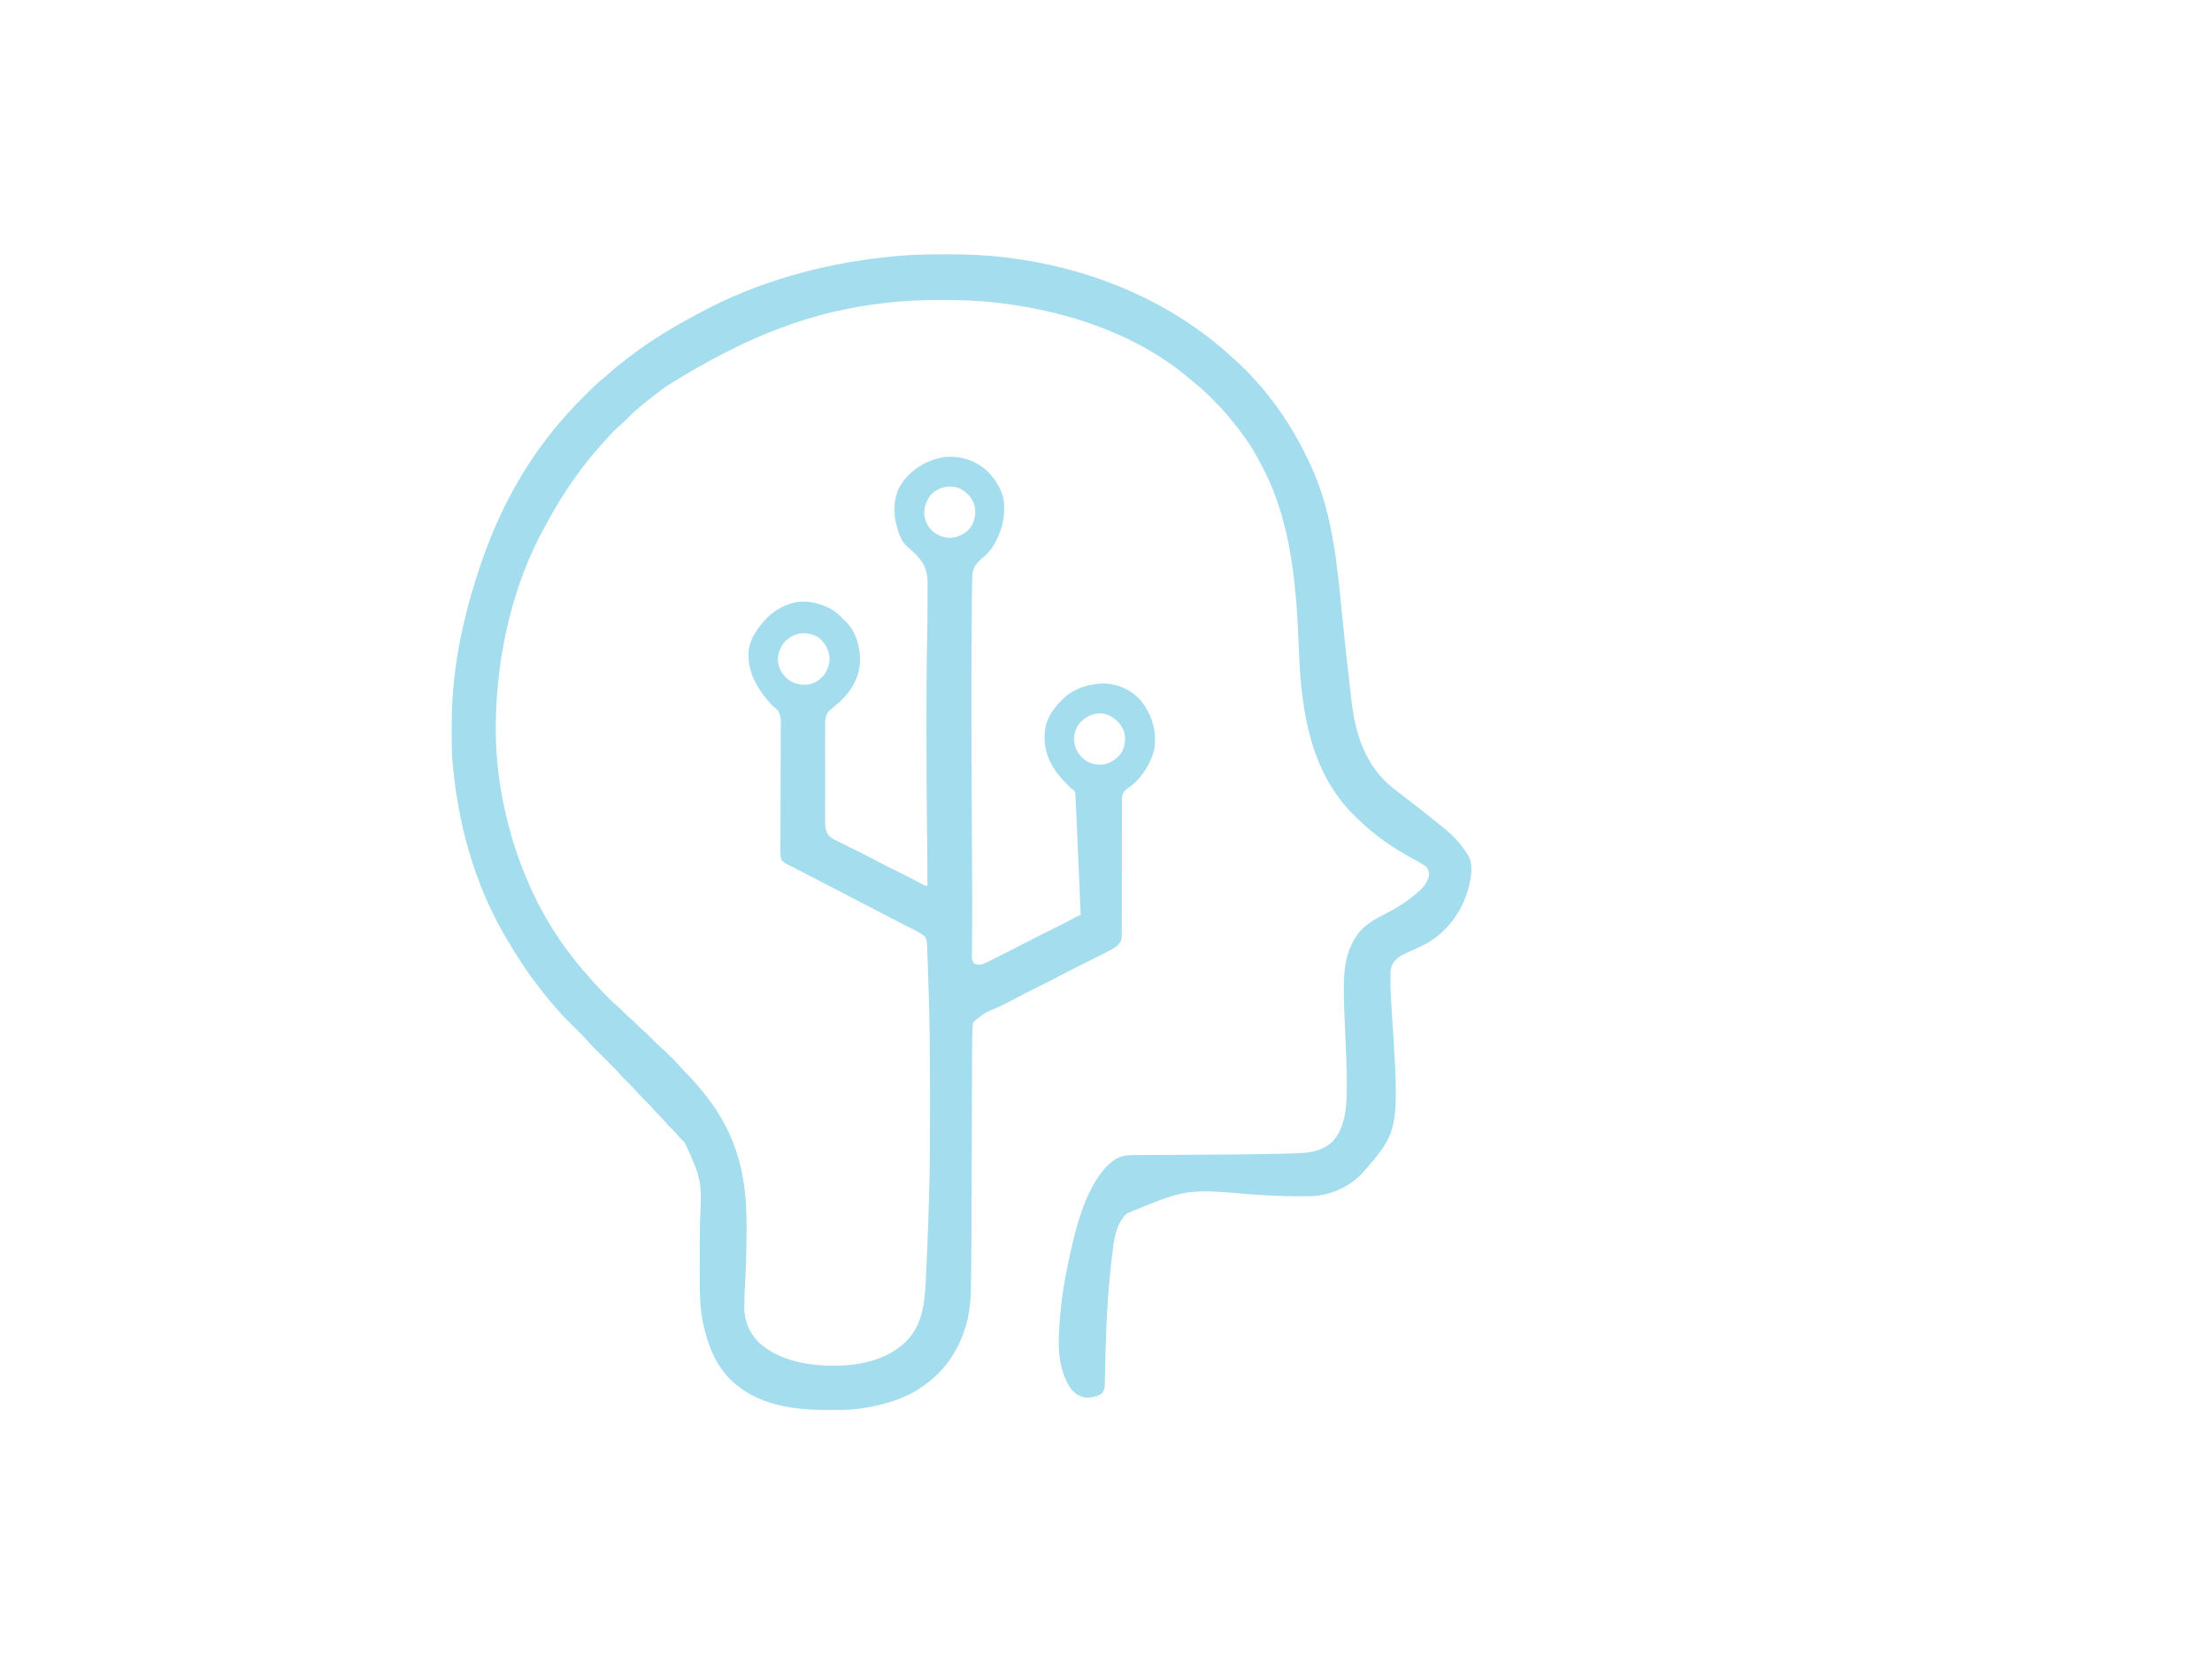
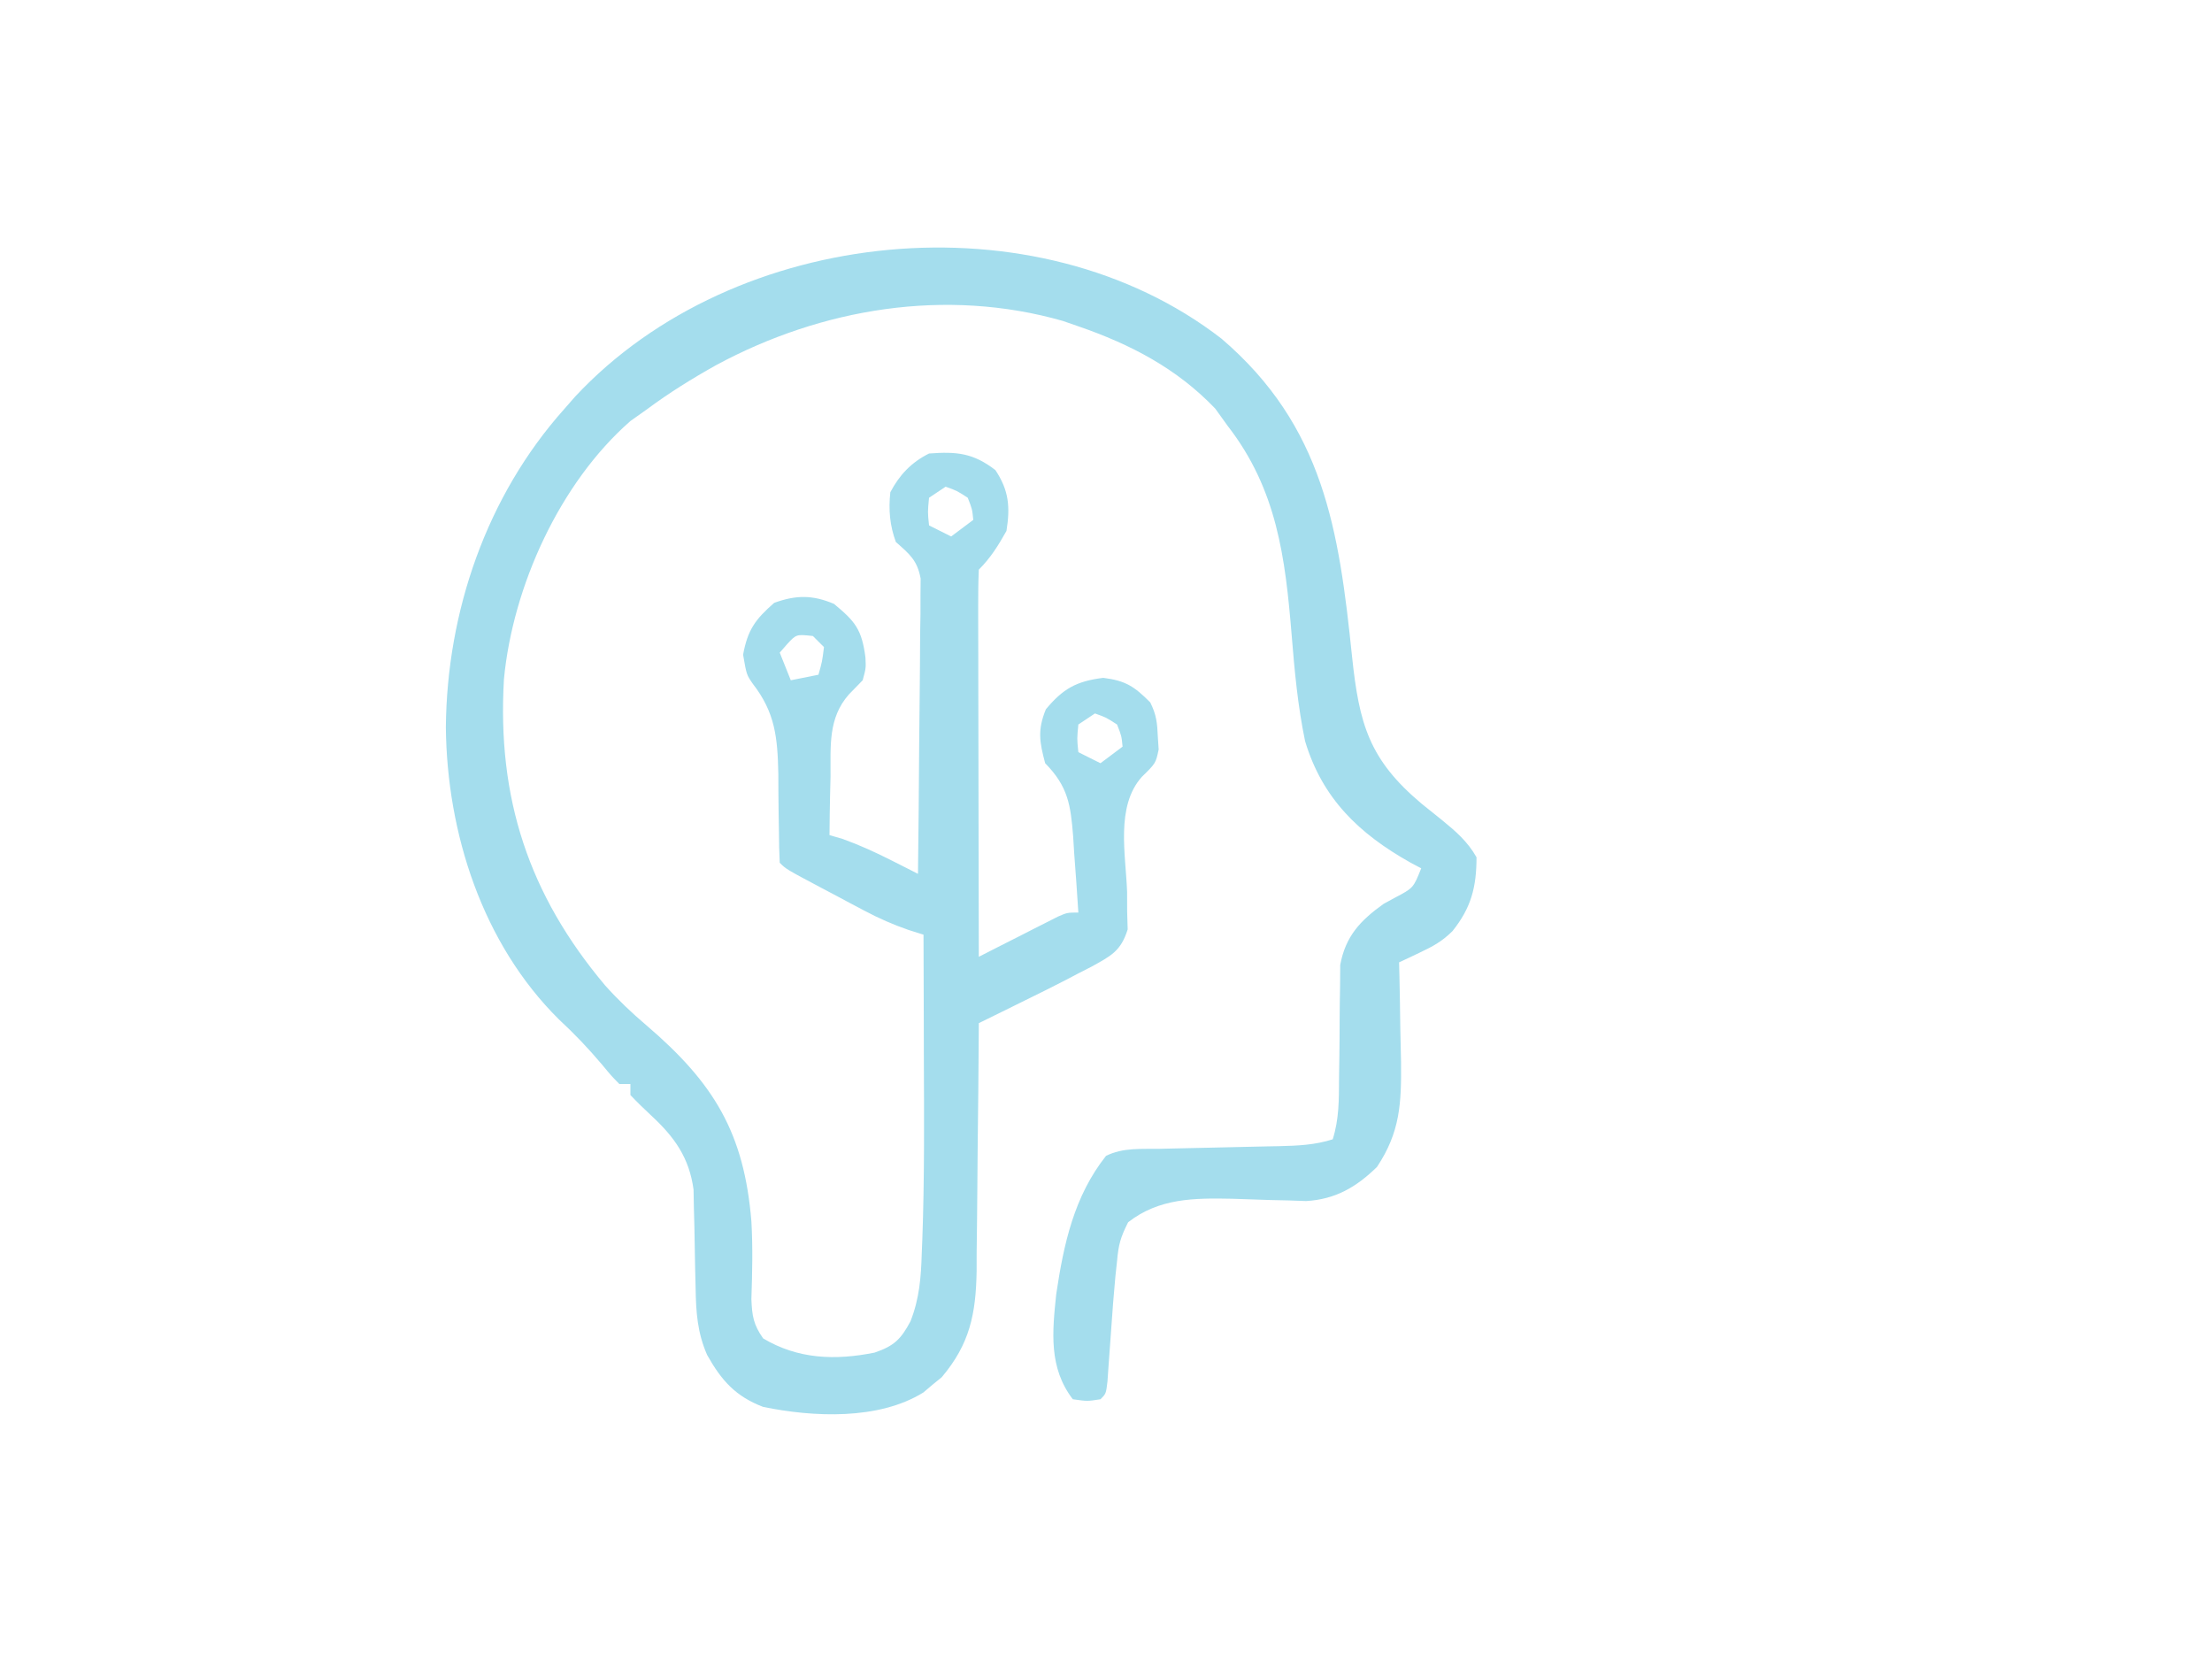
- <svg xmlns="http://www.w3.org/2000/svg" version="1.1" width="2712" height="2056">
-   <path d="M0 0 C2.016 -0.002 4.032 -0.008 6.048 -0.013 C31.256 -0.05 56.313 1.22 81.308 4.56 C82.525 4.72 82.525 4.72 83.767 4.882 C168.276 16.03 251.564 46.835 319.933 98.31 C320.531 98.757 321.13 99.204 321.746 99.664 C333.883 108.741 345.298 118.569 356.389 128.883 C358.001 130.373 359.628 131.847 361.257 133.318 C367.045 138.561 372.556 143.87 377.699 149.763 C379.726 152.075 381.808 154.325 383.912 156.566 C390.372 163.48 396.223 170.772 401.933 178.31 C402.479 179.026 403.024 179.742 403.586 180.479 C419.671 201.649 433.374 224.176 444.888 248.142 C445.603 249.626 446.326 251.107 447.056 252.584 C472.788 304.893 480.236 361.083 486.029 418.388 C492.217 480.179 492.217 480.179 499.257 541.876 C499.534 544.155 499.809 546.434 500.079 548.713 C504.954 589.594 517.544 627.711 550.774 654.272 C553.146 656.133 555.541 657.964 557.941 659.789 C560.868 662.024 563.768 664.293 566.672 666.559 C571.568 670.38 576.468 674.198 581.406 677.966 C588.769 683.587 595.991 689.357 603.156 695.228 C605.376 697.047 607.608 698.839 609.867 700.611 C622.387 710.49 633.673 721.606 641.933 735.31 C642.405 736.016 642.877 736.723 643.363 737.451 C649.828 748.776 646.109 766.478 642.933 778.31 C635.4 805.59 617.596 829.768 593.018 844.159 C586.91 847.532 580.547 850.397 574.197 853.278 C570.796 854.828 567.42 856.425 564.058 858.06 C562.988 858.571 561.918 859.081 560.816 859.607 C554.762 863.183 550.209 868.254 548.348 875.065 C547.46 879.873 547.666 884.766 547.714 889.638 C547.721 890.829 547.727 892.02 547.733 893.246 C547.841 904.438 548.474 915.576 549.216 926.741 C558.82 1073.729 558.82 1073.729 513.531 1126.087 C497.313 1143.146 474.202 1153.624 450.649 1154.517 C445.535 1154.645 440.423 1154.641 435.308 1154.623 C434.364 1154.622 433.42 1154.622 432.448 1154.621 C414.652 1154.593 396.961 1153.621 379.208 1152.457 C297.59 1145.399 297.59 1145.399 224.621 1175.623 C213.322 1186.24 209.933 1200.437 207.933 1215.373 C207.69 1217.142 207.69 1217.142 207.443 1218.946 C202.059 1260.007 199.525 1301.6 198.41 1342.978 C198.389 1343.731 198.368 1344.484 198.347 1345.26 C198.141 1352.767 197.946 1360.273 197.799 1367.781 C197.742 1370.575 197.674 1373.369 197.604 1376.162 C197.559 1378.094 197.53 1380.026 197.501 1381.958 C197.471 1383.119 197.441 1384.281 197.41 1385.477 C197.39 1386.488 197.37 1387.498 197.35 1388.54 C196.865 1391.766 195.832 1393.678 193.933 1396.31 C187.588 1400.35 180.373 1401.92 172.933 1401.31 C164.557 1399.161 158.48 1394.988 153.877 1387.62 C143.393 1369.507 140.243 1349.473 141.058 1328.748 C141.082 1328.079 141.106 1327.41 141.13 1326.722 C142.149 1299.091 145.404 1271.394 150.933 1244.31 C151.13 1243.343 151.13 1243.343 151.332 1242.355 C159.728 1201.47 173.592 1134.905 209.773 1109.572 C216.574 1105.6 223.679 1104.202 231.503 1104.159 C232.589 1104.15 233.674 1104.142 234.793 1104.133 C235.971 1104.129 237.148 1104.125 238.362 1104.121 C239.615 1104.112 240.869 1104.104 242.161 1104.095 C244.891 1104.077 247.621 1104.062 250.352 1104.05 C254.737 1104.029 259.122 1104.002 263.507 1103.973 C272.11 1103.918 280.714 1103.87 289.318 1103.823 C302.309 1103.752 315.301 1103.675 328.292 1103.591 C329.043 1103.586 329.794 1103.582 330.568 1103.577 C352.405 1103.435 374.239 1103.208 396.074 1102.841 C397.83 1102.813 397.83 1102.813 399.623 1102.784 C411.096 1102.596 422.564 1102.341 434.03 1101.859 C435.35 1101.807 435.35 1101.807 436.698 1101.754 C452.137 1101.045 466.692 1097.805 477.777 1086.416 C493.083 1068.323 494.154 1042.103 494.183 1019.56 C494.185 1018.712 494.188 1017.865 494.19 1016.992 C494.208 998.901 493.378 980.856 492.539 962.79 C491.57 941.882 490.62 920.995 490.558 900.06 C490.551 899.205 490.543 898.35 490.535 897.469 C490.352 872.594 494.756 846.288 512.489 827.548 C521.662 818.346 532.676 812.798 544.122 806.969 C557.737 799.958 570.478 791.499 581.933 781.31 C582.607 780.718 583.281 780.127 583.976 779.517 C589.366 774.495 593.562 768.524 594.996 761.185 C594.919 756.458 594.195 753.669 590.933 750.31 C585.556 746.352 579.673 743.249 573.816 740.072 C550.582 727.444 528.684 712.525 509.715 694.045 C507.984 692.36 506.239 690.692 504.492 689.025 C450.44 636.878 438.538 561.986 435.672 490.3 C432.546 412.434 427.919 331.438 390.888 261.129 C389.924 259.294 388.984 257.448 388.046 255.599 C378.248 236.503 365.754 218.694 351.933 202.31 C350.734 200.833 350.734 200.833 349.511 199.326 C342.908 191.287 335.703 183.865 328.371 176.498 C327.888 176.01 327.405 175.522 326.908 175.019 C320.263 168.318 313.312 162.193 305.933 156.31 C304.894 155.435 303.859 154.555 302.831 153.666 C239.398 99.168 155.097 70.516 71.058 60.06 C69.838 59.909 68.618 59.758 67.361 59.602 C44.458 56.948 21.607 55.93 -1.442 55.998 C-2.747 55.999 -4.053 56.001 -5.398 56.003 C-26.763 56.044 -47.85 56.8 -69.067 59.31 C-70.532 59.478 -71.996 59.646 -73.461 59.814 C-157.003 69.558 -237.521 96.989 -340.189 161.907 C-341.878 163.169 -343.577 164.416 -345.278 165.662 C-360.921 177.195 -376.732 189.539 -390.278 203.517 C-392.136 205.379 -394.072 207.096 -396.067 208.81 C-402.224 214.123 -407.798 219.892 -413.094 226.056 C-415.031 228.269 -417.017 230.432 -419.018 232.587 C-424.624 238.633 -429.947 244.845 -435.067 251.31 C-435.571 251.941 -436.074 252.572 -436.593 253.223 C-455.392 276.824 -471.638 301.792 -485.989 328.331 C-486.976 330.142 -487.987 331.94 -489.001 333.736 C-528.069 404.157 -546.967 487.3 -549.067 567.31 C-549.09 568.153 -549.114 568.995 -549.138 569.863 C-550.816 640.176 -535.766 711.288 -507.067 775.31 C-506.655 776.232 -506.243 777.154 -505.818 778.105 C-487.496 818.712 -462.17 856.041 -432.219 888.939 C-430.823 890.477 -429.44 892.026 -428.071 893.587 C-423.236 899.081 -418.168 904.315 -413.004 909.498 C-412.344 910.163 -411.683 910.828 -411.002 911.514 C-407.081 915.423 -403.041 919.128 -398.85 922.745 C-396.654 924.673 -394.602 926.713 -392.567 928.81 C-389.185 932.239 -385.686 935.431 -382.032 938.564 C-379.959 940.406 -378.013 942.334 -376.067 944.31 C-373.608 946.807 -371.116 949.171 -368.442 951.435 C-363.825 955.395 -359.594 959.729 -355.342 964.072 C-352.367 967.091 -349.343 969.982 -346.133 972.751 C-341.904 976.405 -337.944 980.285 -334.004 984.248 C-333.336 984.912 -332.668 985.577 -331.979 986.261 C-328.018 990.23 -324.26 994.317 -320.597 998.562 C-318.838 1000.572 -316.988 1002.455 -315.067 1004.31 C-311.187 1008.146 -307.614 1012.167 -304.067 1016.31 C-303.185 1017.317 -302.302 1018.324 -301.419 1019.33 C-256.087 1071.199 -241.305 1123.249 -241.741 1191.35 C-241.755 1193.724 -241.762 1196.099 -241.767 1198.473 C-241.816 1218.673 -242.23 1238.798 -243.476 1258.962 C-244.006 1267.593 -244.347 1276.208 -244.421 1284.855 C-244.441 1286.831 -244.48 1288.807 -244.52 1290.783 C-244.555 1307.002 -238.694 1321.229 -227.528 1332.97 C-201.97 1357.27 -162.733 1362.921 -128.885 1362.289 C-99.338 1361.271 -69.416 1354.34 -47.317 1333.748 C-46.574 1332.943 -45.832 1332.139 -45.067 1331.31 C-44.382 1330.599 -44.382 1330.599 -43.684 1329.873 C-23.124 1307.482 -22.772 1275.252 -21.504 1246.685 C-21.412 1244.717 -21.32 1242.749 -21.227 1240.781 C-20.339 1221.962 -19.6 1203.138 -18.942 1184.31 C-18.903 1183.215 -18.865 1182.12 -18.825 1180.992 C-18.564 1173.448 -18.338 1165.904 -18.126 1158.358 C-18.065 1156.23 -18 1154.102 -17.935 1151.974 C-16.829 1115.257 -16.867 1078.534 -16.879 1041.805 C-16.879 1039.294 -16.88 1036.784 -16.879 1034.273 C-16.877 986.127 -17.039 938.018 -18.931 889.903 C-19.115 885.041 -19.27 880.179 -19.425 875.317 C-19.57 870.849 -19.729 866.382 -19.893 861.915 C-19.966 859.934 -20.035 857.952 -20.1 855.97 C-20.188 853.376 -20.294 850.783 -20.407 848.189 C-20.429 847.451 -20.451 846.712 -20.473 845.951 C-20.689 841.577 -21.221 838.681 -24.067 835.31 C-29.18 831.474 -35.024 828.674 -40.712 825.798 C-41.521 825.385 -42.33 824.972 -43.164 824.546 C-45.734 823.235 -48.307 821.929 -50.879 820.623 C-54.241 818.912 -57.602 817.2 -60.962 815.486 C-61.797 815.06 -62.633 814.634 -63.494 814.195 C-70.921 810.401 -78.301 806.52 -85.675 802.625 C-91.786 799.399 -97.926 796.228 -104.067 793.06 C-105.939 792.093 -107.811 791.126 -109.683 790.159 C-110.95 789.504 -112.218 788.849 -113.485 788.195 C-123.232 783.16 -132.968 778.104 -142.707 773.053 C-147.269 770.687 -151.833 768.322 -156.397 765.958 C-159.762 764.214 -163.125 762.467 -166.489 760.72 C-170.91 758.425 -175.338 756.143 -179.77 753.869 C-181.869 752.787 -183.968 751.705 -186.067 750.623 C-187.035 750.129 -188.003 749.636 -189 749.128 C-189.888 748.669 -190.777 748.209 -191.692 747.736 C-192.856 747.139 -192.856 747.139 -194.044 746.53 C-196.144 745.264 -197.506 744.2 -199.067 742.31 C-201.184 733.53 -200.172 723.702 -200.114 714.706 C-200.107 713.056 -200.101 711.406 -200.095 709.755 C-200.083 706.222 -200.068 702.688 -200.052 699.155 C-200.029 693.56 -200.024 687.965 -200.023 682.371 C-200.023 681.423 -200.023 680.476 -200.022 679.5 C-200.022 675.599 -200.022 671.699 -200.022 667.798 C-200.022 656.753 -200.005 645.709 -199.94 634.665 C-199.889 625.866 -199.873 617.069 -199.898 608.27 C-199.91 603.623 -199.904 598.977 -199.855 594.329 C-199.809 589.959 -199.811 585.592 -199.848 581.222 C-199.853 579.625 -199.841 578.027 -199.811 576.431 C-199.598 567.371 -199.598 567.371 -203.214 559.259 C-205.718 556.752 -208.331 554.556 -211.067 552.31 C-227.484 534.011 -240.175 514.146 -239.415 488.974 C-238.53 473.335 -230.175 460.706 -220.067 449.31 C-219.145 448.245 -219.145 448.245 -218.204 447.158 C-210.219 438.523 -199.263 431.798 -188.067 428.31 C-187.052 427.976 -187.052 427.976 -186.016 427.634 C-169.702 423.118 -152.463 427.066 -137.938 434.939 C-131.811 438.511 -126.964 443.237 -122.067 448.31 C-121.33 449.016 -120.592 449.723 -119.833 450.451 C-107.129 463.351 -102.536 480.845 -102.647 498.451 C-103.182 517.552 -112.238 533.79 -125.805 546.97 C-129.277 550.154 -132.787 553.267 -136.438 556.244 C-137.141 556.822 -137.843 557.401 -138.567 557.998 C-139.48 558.715 -139.48 558.715 -140.411 559.447 C-146.107 565.855 -145.495 573.375 -145.455 581.478 C-145.46 582.794 -145.466 584.111 -145.471 585.467 C-145.485 589.062 -145.479 592.657 -145.47 596.252 C-145.462 600.023 -145.469 603.794 -145.474 607.565 C-145.48 613.896 -145.472 620.228 -145.458 626.559 C-145.442 633.868 -145.447 641.177 -145.464 648.486 C-145.477 654.773 -145.479 661.06 -145.471 667.348 C-145.467 671.098 -145.466 674.847 -145.476 678.597 C-145.486 682.779 -145.472 686.96 -145.455 691.142 C-145.464 692.995 -145.464 692.995 -145.474 694.886 C-145.416 702.663 -145.133 708.233 -139.421 713.966 C-135.694 716.775 -131.585 718.792 -127.399 720.822 C-126.148 721.441 -126.148 721.441 -124.871 722.074 C-122.211 723.389 -119.545 724.694 -116.879 725.998 C-113.405 727.706 -109.933 729.419 -106.462 731.134 C-105.595 731.562 -104.729 731.989 -103.837 732.429 C-97.176 735.727 -90.596 739.161 -84.032 742.644 C-76.526 746.618 -68.938 750.416 -61.329 754.189 C-49.866 759.872 -38.415 765.563 -27.169 771.669 C-23.81 773.64 -23.81 773.64 -20.067 774.31 C-20.009 757.471 -20.055 740.636 -20.286 723.798 C-20.332 720.395 -20.377 716.992 -20.423 713.589 C-20.435 712.709 -20.447 711.828 -20.459 710.921 C-21.024 668.332 -21.18 625.744 -21.19 583.152 C-21.191 577.807 -21.195 572.461 -21.2 567.116 C-21.226 535.212 -21.076 503.327 -20.364 471.429 C-20.033 456.508 -19.881 441.593 -19.882 426.668 C-19.88 423.286 -19.868 419.905 -19.851 416.523 C-19.837 413.18 -19.838 409.837 -19.837 406.494 C-19.829 405.305 -19.822 404.117 -19.815 402.893 C-19.861 386.037 -24.573 377.508 -36.308 365.826 C-38.715 363.477 -41.109 361.277 -43.751 359.189 C-52.498 352.093 -55.412 341.782 -58.067 331.31 C-58.314 330.338 -58.562 329.366 -58.817 328.365 C-62.023 313.446 -60.905 295.674 -52.59 282.447 C-52.088 281.742 -51.585 281.037 -51.067 280.31 C-50.127 278.989 -50.127 278.989 -49.169 277.642 C-36.8 261.456 -18.064 251.243 1.933 248.31 C20.313 246.891 37.501 252.235 51.624 264.189 C63.462 275.065 72.932 289.901 74.074 306.334 C74.851 324.74 71.003 339.303 61.933 355.31 C61.423 356.214 60.912 357.117 60.386 358.048 C56.334 364.43 50.922 369.291 45.263 374.227 C38.55 380.181 35.824 384.726 35.119 393.7 C34.695 401.914 34.685 410.141 34.617 418.365 C34.596 420.5 34.575 422.634 34.554 424.769 C34.51 429.29 34.469 433.811 34.43 438.332 C34.383 443.834 34.329 449.337 34.272 454.839 C33.464 534.27 34.006 613.709 34.415 693.14 C34.445 699.074 34.476 705.008 34.506 710.941 C34.515 712.704 34.515 712.704 34.524 714.502 C34.571 723.873 34.617 733.244 34.663 742.615 C34.696 749.406 34.732 756.198 34.77 762.989 C34.878 782.481 34.978 801.971 34.84 821.464 C34.824 823.8 34.81 826.137 34.797 828.473 C34.789 829.95 34.78 831.427 34.772 832.904 C34.768 833.611 34.764 834.318 34.76 835.047 C34.731 839.695 34.672 844.342 34.607 848.99 C34.59 851.289 34.575 853.588 34.56 855.887 C34.538 856.905 34.515 857.924 34.493 858.973 C34.423 864.284 34.423 864.284 36.741 868.923 C40.196 871.109 43.058 871.111 46.933 870.31 C51.402 868.646 55.623 866.526 59.871 864.373 C61.154 863.736 62.439 863.101 63.723 862.467 C74.438 857.153 85.062 851.654 95.676 846.143 C109.161 839.148 122.752 832.371 136.358 825.616 C138.052 824.774 139.747 823.931 141.441 823.087 C142.251 822.684 143.062 822.281 143.897 821.865 C149.807 818.91 155.65 815.841 161.436 812.648 C165.723 810.31 165.723 810.31 167.933 810.31 C167.17 792.689 166.405 775.068 165.638 757.448 C165.282 749.265 164.926 741.082 164.572 732.899 C164.263 725.761 163.953 718.623 163.641 711.485 C163.477 707.711 163.312 703.936 163.15 700.162 C162.996 696.598 162.841 693.034 162.685 689.471 C162.601 687.562 162.52 685.654 162.438 683.746 C162.284 680.267 162.113 676.788 161.933 673.31 C161.871 672.028 161.809 670.746 161.745 669.424 C161.673 668.166 161.601 666.908 161.527 665.612 C161.465 664.475 161.404 663.338 161.34 662.167 C161.128 659.09 161.128 659.09 158.765 656.318 C157.83 655.655 156.896 654.993 155.933 654.31 C154.9 653.345 153.884 652.362 152.882 651.365 C152.353 650.851 151.823 650.338 151.277 649.809 C135.491 634.339 123.792 615.874 123.558 593.31 C123.628 585.916 124.071 579.213 126.933 572.31 C127.385 571.205 127.838 570.101 128.304 568.962 C132.425 559.881 137.832 553.246 144.933 546.31 C145.902 545.31 145.902 545.31 146.89 544.291 C160.265 531.382 180.114 525.845 198.269 526.033 C215.287 527.321 230.673 534.356 241.933 547.31 C255.241 564.383 261.036 583.288 258.535 604.724 C255.002 623.211 242.167 642.777 226.921 653.759 C226.306 654.168 225.692 654.577 225.058 654.998 C221.511 657.622 220.561 659.254 218.933 663.31 C218.487 666.804 218.487 666.804 218.554 670.583 C218.55 671.294 218.545 672.004 218.541 672.735 C218.529 675.103 218.539 677.469 218.548 679.837 C218.544 681.539 218.539 683.241 218.532 684.943 C218.52 688.604 218.518 692.264 218.522 695.924 C218.529 701.715 218.513 707.506 218.494 713.297 C218.456 725.593 218.443 737.889 218.433 750.185 C218.422 763.453 218.407 776.721 218.362 789.99 C218.344 795.743 218.34 801.496 218.347 807.249 C218.349 810.833 218.338 814.417 218.324 818.001 C218.32 819.659 218.321 821.316 218.328 822.974 C218.397 841.72 218.397 841.72 212.355 847.982 C208.254 850.999 203.711 853.261 199.183 855.56 C197.714 856.317 197.714 856.317 196.215 857.089 C185.587 862.54 174.886 867.847 164.194 873.17 C156.192 877.158 148.235 881.208 140.35 885.424 C131.541 890.102 122.589 894.497 113.66 898.941 C104.698 903.404 95.77 907.909 86.94 912.63 C80.517 916.046 74.006 919.277 67.489 922.508 C49.962 929.714 49.962 929.714 35.933 941.31 C35.621 943.752 35.426 946.09 35.32 948.542 C35.282 949.288 35.245 950.035 35.206 950.803 C34.741 961.063 34.763 971.332 34.744 981.6 C34.736 983.901 34.727 986.202 34.718 988.504 C34.7 993.44 34.685 998.376 34.673 1003.312 C34.654 1010.533 34.629 1017.753 34.603 1024.973 C34.561 1036.804 34.521 1048.635 34.485 1060.465 C34.483 1061.171 34.481 1061.877 34.479 1062.604 C34.47 1065.458 34.461 1068.311 34.453 1071.165 C34.317 1115.547 34.176 1159.929 33.933 1204.31 C33.927 1205.397 33.921 1206.484 33.915 1207.603 C33.847 1219.92 33.762 1232.236 33.636 1244.553 C33.604 1247.729 33.578 1250.905 33.558 1254.081 C33.427 1273.954 33.092 1293.901 27.183 1313.06 C26.926 1313.919 26.669 1314.777 26.405 1315.662 C15.491 1351.159 -6.705 1378.308 -39.379 1396.06 C-60.456 1407.056 -83.585 1412.524 -107.067 1415.31 C-107.826 1415.406 -108.584 1415.501 -109.366 1415.6 C-119.204 1416.68 -129.119 1416.553 -139.004 1416.56 C-139.98 1416.561 -140.955 1416.562 -141.961 1416.563 C-185.519 1416.533 -229.133 1410.758 -261.692 1379.185 C-280.026 1360.721 -289.61 1336.119 -294.817 1311.06 C-295.016 1310.122 -295.215 1309.185 -295.419 1308.219 C-299.027 1289.695 -299.348 1270.91 -299.227 1252.107 C-299.221 1249.847 -299.216 1247.586 -299.211 1245.326 C-299.198 1239.431 -299.174 1233.536 -299.146 1227.641 C-299.103 1218.227 -299.073 1208.813 -299.05 1199.399 C-299.04 1196.166 -299.023 1192.933 -299.005 1189.7 C-296.409 1135.601 -296.409 1135.601 -317.34 1088.982 C-318.852 1087.466 -320.374 1085.96 -321.907 1084.466 C-324.548 1081.83 -326.96 1079.039 -329.387 1076.209 C-331.59 1073.719 -333.951 1071.416 -336.321 1069.087 C-338.132 1067.244 -339.82 1065.332 -341.504 1063.373 C-343.923 1060.564 -346.426 1057.91 -349.067 1055.31 C-351.605 1052.811 -354.008 1050.272 -356.317 1047.56 C-359.848 1043.446 -363.661 1039.655 -367.541 1035.874 C-370.304 1033.158 -372.913 1030.371 -375.442 1027.435 C-379.119 1023.184 -383.056 1019.244 -387.067 1015.31 C-388.424 1013.979 -389.778 1012.646 -391.129 1011.31 C-392.013 1010.444 -392.013 1010.444 -392.915 1009.56 C-394.794 1007.595 -396.572 1005.586 -398.348 1003.529 C-401.901 999.444 -405.653 995.612 -409.504 991.81 C-410.188 991.13 -410.872 990.45 -411.577 989.75 C-413.738 987.601 -415.902 985.455 -418.067 983.31 C-420.924 980.48 -423.778 977.646 -426.629 974.81 C-427.592 973.86 -427.592 973.86 -428.575 972.89 C-432.353 969.131 -435.907 965.245 -439.39 961.212 C-441.874 958.395 -444.515 955.756 -447.192 953.123 C-447.743 952.576 -448.293 952.029 -448.86 951.466 C-450.593 949.745 -452.33 948.027 -454.067 946.31 C-460.965 939.493 -467.802 932.725 -474.067 925.31 C-475.088 924.153 -476.111 922.998 -477.137 921.845 C-484.617 913.369 -491.625 904.62 -498.386 895.562 C-499.528 894.032 -500.674 892.505 -501.822 890.98 C-515.234 873.176 -526.956 854.626 -538.067 835.31 C-538.568 834.443 -539.07 833.576 -539.587 832.683 C-576.156 769.048 -595.494 697.024 -602.067 624.31 C-602.172 623.161 -602.276 622.012 -602.384 620.827 C-603.359 608.447 -603.31 596.034 -603.317 583.623 C-603.318 582.43 -603.319 581.237 -603.32 580.008 C-603.308 559.624 -602.429 539.553 -600.067 519.31 C-599.928 518.073 -599.789 516.835 -599.645 515.56 C-594.616 471.975 -583.81 428.918 -570.067 387.31 C-569.708 386.215 -569.349 385.12 -568.979 383.991 C-547.444 318.749 -515.024 257.424 -470.067 205.31 C-469.11 204.2 -469.11 204.2 -468.133 203.068 C-466.456 201.138 -464.762 199.224 -463.067 197.31 C-462.475 196.634 -461.884 195.958 -461.274 195.262 C-454.968 188.142 -448.327 181.384 -441.602 174.66 C-439.697 172.752 -437.8 170.837 -435.903 168.921 C-429.661 162.652 -423.394 156.668 -416.429 151.199 C-413.938 149.207 -411.596 147.1 -409.254 144.935 C-403.703 139.891 -397.853 135.289 -391.906 130.725 C-390.152 129.375 -388.41 128.012 -386.669 126.646 C-361.193 106.899 -333.369 90.059 -304.99 74.876 C-302.841 73.725 -300.696 72.566 -298.554 71.402 C-229.24 33.874 -149.243 11.742 -71.08 3.523 C-69.037 3.307 -66.995 3.082 -64.953 2.857 C-43.335 0.524 -21.728 0.022 0 0 Z M-17.067 296.31 C-22.472 304.766 -24.972 312.315 -23.504 322.248 C-21.523 330.685 -17.199 337.287 -10.016 342.13 C-2.262 346.823 5.209 348.678 14.199 346.849 C22.873 344.271 30.006 339.692 34.706 331.853 C38.975 323.004 39.912 314.718 36.933 305.31 C33.185 296.518 26.879 290.335 18.183 286.373 C5.348 282.282 -8.448 286.012 -17.067 296.31 Z M-196.067 476.31 C-201.49 483.74 -204.004 491.079 -203.067 500.31 C-201.394 509.966 -196.56 517.115 -188.567 522.748 C-180.743 527.503 -172.644 528.492 -163.676 526.88 C-155.434 524.546 -149.155 519.526 -144.629 512.31 C-140.069 503.946 -138.8 496.357 -141.317 487.185 C-143.917 479.3 -149.032 472.177 -156.344 468.013 C-170.913 461.323 -185.335 464.202 -196.067 476.31 Z M166.933 574.31 C161.374 581.386 158.906 589.283 159.933 598.31 C161.656 607.973 166.419 615.099 174.433 620.748 C182.112 625.422 189.907 626.593 198.667 624.728 C206.87 622.191 213.628 617.285 218.41 610.087 C222.397 602.414 223.29 594.014 221.285 585.584 C217.905 576.255 211.706 569.787 202.933 565.31 C190.357 559.441 175.8 564.415 166.933 574.31 Z " fill="#A4DDED" transform="translate(1157.067,311.6899)" />
+ <svg xmlns="http://www.w3.org/2000/svg" version="1.1" width="400" height="303">
+   <path d="M0 0 C18.468 15.83 21.219 34.538 23.582 57.414 C24.871 69.687 26.673 76.09 36.156 84.062 C37.395 85.061 38.636 86.057 39.879 87.051 C42.359 89.076 44.495 90.927 46.094 93.75 C46.094 99.14 45.137 102.865 41.752 107.101 C39.92 108.923 38.241 109.856 35.91 110.953 C35.194 111.295 34.478 111.637 33.74 111.989 C33.197 112.24 32.654 112.491 32.094 112.75 C32.115 113.587 32.136 114.423 32.157 115.285 C32.226 118.424 32.276 121.562 32.313 124.701 C32.343 126.713 32.394 128.726 32.445 130.738 C32.521 138.241 32.295 143.436 28.094 149.75 C24.34 153.407 20.573 155.606 15.282 155.914 C14.276 155.878 13.271 155.842 12.234 155.805 C11.118 155.78 10.002 155.756 8.852 155.73 C6.528 155.661 4.205 155.583 1.883 155.496 C-4.944 155.363 -11.309 155.375 -16.906 159.75 C-18.298 162.519 -18.641 163.782 -18.906 166.75 C-19.006 167.673 -19.105 168.595 -19.208 169.546 C-19.512 172.737 -19.75 175.927 -19.969 179.125 C-20.122 181.3 -20.28 183.474 -20.441 185.648 C-20.54 187.082 -20.54 187.082 -20.641 188.544 C-20.906 190.75 -20.906 190.75 -21.906 191.75 C-24.281 192.125 -24.281 192.125 -26.906 191.75 C-31.285 186.044 -30.623 179.599 -29.906 172.75 C-28.554 163.684 -26.689 155.054 -20.906 147.75 C-17.83 146.212 -14.575 146.531 -11.195 146.469 C-10.048 146.441 -10.048 146.441 -8.879 146.413 C-6.43 146.354 -3.98 146.301 -1.531 146.25 C1.685 146.182 4.901 146.108 8.117 146.031 C9.225 146.011 9.225 146.011 10.356 145.99 C13.727 145.909 16.867 145.787 20.094 144.75 C21.245 141.083 21.219 137.615 21.234 133.789 C21.253 132.417 21.272 131.044 21.293 129.672 C21.322 127.523 21.344 125.376 21.344 123.228 C21.348 121.143 21.382 119.061 21.422 116.977 C21.436 115.114 21.436 115.114 21.45 113.213 C22.406 108.069 25.019 105.233 29.297 102.176 C29.972 101.808 30.648 101.441 31.344 101.062 C34.676 99.308 34.676 99.308 36.094 95.75 C35.453 95.41 34.812 95.069 34.152 94.719 C24.879 89.523 18.202 83.131 15.094 72.75 C13.779 66.435 13.19 60.056 12.672 53.637 C11.52 39.555 10.012 27.242 1.094 15.75 C0.351 14.719 -0.391 13.688 -1.156 12.625 C-8.115 5.35 -16.466 1.008 -25.906 -2.25 C-26.833 -2.571 -27.76 -2.892 -28.715 -3.223 C-49.873 -9.264 -72.29 -5.519 -91.332 4.73 C-95.703 7.164 -99.888 9.767 -103.906 12.75 C-104.896 13.451 -105.886 14.152 -106.906 14.875 C-119.701 26.075 -128.178 44.8 -129.777 61.547 C-131.034 83.03 -125.306 100.516 -111.469 116.938 C-109.134 119.543 -106.696 121.861 -104.031 124.125 C-91.732 134.63 -86.333 143.661 -85.029 159.616 C-84.76 164.293 -84.871 168.961 -85.031 173.641 C-84.908 176.711 -84.653 178.259 -82.906 180.75 C-76.6 184.507 -69.889 184.752 -62.75 183.316 C-59.248 182.122 -57.992 180.911 -56.261 177.654 C-54.649 173.567 -54.351 169.715 -54.223 165.355 C-54.189 164.542 -54.156 163.729 -54.122 162.891 C-53.727 151.953 -53.799 141.005 -53.844 130.062 C-53.849 127.885 -53.853 125.707 -53.857 123.529 C-53.868 118.27 -53.885 113.01 -53.906 107.75 C-54.799 107.468 -55.692 107.187 -56.612 106.897 C-59.456 105.907 -61.961 104.809 -64.613 103.402 C-65.447 102.962 -66.28 102.522 -67.139 102.068 C-67.99 101.613 -68.842 101.157 -69.719 100.688 C-70.59 100.228 -71.46 99.768 -72.357 99.295 C-78.759 95.897 -78.759 95.897 -79.906 94.75 C-80.004 92.917 -80.038 91.081 -80.047 89.246 C-80.066 88.112 -80.086 86.979 -80.105 85.811 C-80.139 83.423 -80.158 81.035 -80.16 78.646 C-80.3 72.134 -80.714 67.611 -84.778 62.382 C-85.906 60.75 -85.906 60.75 -86.531 57.125 C-85.699 52.631 -84.341 50.756 -80.906 47.75 C-76.942 46.319 -73.973 46.299 -70.094 47.938 C-66.27 51.106 -65.062 52.544 -64.406 57.625 C-64.312 59.555 -64.312 59.555 -64.906 61.75 C-65.725 62.59 -66.543 63.431 -67.387 64.297 C-71.191 68.595 -70.687 73.646 -70.719 79.125 C-70.744 80.147 -70.769 81.169 -70.795 82.223 C-70.854 84.732 -70.89 87.24 -70.906 89.75 C-70.123 89.977 -69.339 90.204 -68.531 90.438 C-65.418 91.565 -62.626 92.84 -59.68 94.332 C-58.784 94.784 -57.889 95.236 -56.966 95.702 C-56.286 96.048 -55.607 96.394 -54.906 96.75 C-54.805 88.848 -54.735 80.946 -54.687 73.044 C-54.669 70.355 -54.641 67.666 -54.604 64.978 C-54.556 61.115 -54.533 57.253 -54.516 53.391 C-54.495 52.186 -54.474 50.982 -54.453 49.741 C-54.453 48.62 -54.452 47.5 -54.452 46.345 C-54.439 44.866 -54.439 44.866 -54.425 43.357 C-55.038 40.037 -56.421 38.945 -58.906 36.75 C-60.008 33.736 -60.248 30.938 -59.906 27.75 C-58.257 24.621 -56.11 22.352 -52.906 20.75 C-47.909 20.373 -44.916 20.657 -40.906 23.75 C-38.441 27.448 -38.218 30.458 -38.906 34.75 C-40.404 37.407 -41.753 39.597 -43.906 41.75 C-44.001 43.928 -44.024 46.109 -44.02 48.289 C-44.02 48.972 -44.02 49.655 -44.02 50.359 C-44.02 52.626 -44.012 54.893 -44.004 57.16 C-44.002 58.728 -44.001 60.296 -44 61.864 C-43.996 65.999 -43.986 70.133 -43.975 74.268 C-43.965 78.484 -43.96 82.7 -43.955 86.916 C-43.944 95.194 -43.927 103.472 -43.906 111.75 C-42.774 111.172 -41.643 110.595 -40.477 110 C-38.995 109.25 -37.513 108.5 -36.031 107.75 C-35.285 107.368 -34.539 106.987 -33.77 106.594 C-33.054 106.233 -32.339 105.872 -31.602 105.5 C-30.612 104.997 -30.612 104.997 -29.602 104.484 C-27.906 103.75 -27.906 103.75 -25.906 103.75 C-26.127 100.185 -26.388 96.624 -26.656 93.062 C-26.718 92.055 -26.78 91.048 -26.844 90.01 C-27.295 84.314 -27.751 80.971 -31.906 76.75 C-32.941 72.886 -33.305 70.725 -31.781 67 C-28.664 63.259 -26.259 61.919 -21.406 61.312 C-17.337 61.821 -15.773 62.883 -12.906 65.75 C-11.777 68.008 -11.642 69.488 -11.531 72 C-11.458 73.121 -11.458 73.121 -11.383 74.266 C-11.906 76.75 -11.906 76.75 -14.41 79.199 C-19.211 84.543 -17.322 93.321 -17.092 100.006 C-17.089 101.181 -17.085 102.356 -17.082 103.566 C-17.05 104.633 -17.018 105.7 -16.986 106.799 C-18.217 110.747 -20.033 111.598 -23.556 113.551 C-24.332 113.947 -25.107 114.342 -25.906 114.75 C-26.68 115.157 -27.454 115.563 -28.251 115.982 C-30.622 117.206 -33.009 118.389 -35.406 119.562 C-36.229 119.969 -37.051 120.376 -37.898 120.795 C-39.899 121.784 -41.902 122.769 -43.906 123.75 C-43.91 124.409 -43.914 125.068 -43.917 125.746 C-43.959 132.625 -44.029 139.503 -44.114 146.382 C-44.142 148.946 -44.163 151.511 -44.177 154.075 C-44.199 157.769 -44.245 161.462 -44.297 165.156 C-44.298 166.296 -44.299 167.436 -44.301 168.61 C-44.441 176.303 -45.517 181.741 -50.617 187.773 C-51.166 188.219 -51.715 188.665 -52.281 189.125 C-52.825 189.586 -53.369 190.048 -53.93 190.523 C-62.025 195.547 -73.828 195 -82.906 193.133 C-87.904 191.225 -90.435 188.365 -93.031 183.75 C-94.797 179.713 -95.045 176.055 -95.117 171.664 C-95.16 169.897 -95.16 169.897 -95.203 168.094 C-95.255 165.623 -95.299 163.151 -95.336 160.68 C-95.367 159.499 -95.398 158.318 -95.43 157.102 C-95.459 155.49 -95.459 155.49 -95.49 153.846 C-96.263 148.1 -98.921 144.361 -103.094 140.5 C-104.399 139.286 -105.68 138.044 -106.906 136.75 C-106.906 136.09 -106.906 135.43 -106.906 134.75 C-107.566 134.75 -108.226 134.75 -108.906 134.75 C-110.352 133.281 -110.352 133.281 -112.031 131.25 C-114.5 128.321 -117.033 125.662 -119.844 123.062 C-133.681 109.36 -140.088 89.375 -140.281 70.25 C-140.093 49.292 -132.896 28.421 -118.906 12.75 C-118.24 11.989 -117.573 11.229 -116.887 10.445 C-88.083 -20.443 -33.471 -25.913 0 0 Z M-49.906 26.75 C-50.896 27.41 -51.886 28.07 -52.906 28.75 C-53.157 31.334 -53.157 31.334 -52.906 33.75 C-50.926 34.74 -50.926 34.74 -48.906 35.75 C-47.586 34.76 -46.266 33.77 -44.906 32.75 C-45.101 30.8 -45.101 30.8 -45.906 28.75 C-47.89 27.466 -47.89 27.466 -49.906 26.75 Z M-78.594 55.25 C-79.027 55.745 -79.46 56.24 -79.906 56.75 C-79.246 58.4 -78.586 60.05 -77.906 61.75 C-76.256 61.42 -74.606 61.09 -72.906 60.75 C-72.227 58.353 -72.227 58.353 -71.906 55.75 C-72.566 55.09 -73.226 54.43 -73.906 53.75 C-76.909 53.418 -76.909 53.418 -78.594 55.25 Z M-22.906 67.75 C-23.896 68.41 -24.886 69.07 -25.906 69.75 C-26.157 72.334 -26.157 72.334 -25.906 74.75 C-23.926 75.74 -23.926 75.74 -21.906 76.75 C-20.586 75.76 -19.266 74.77 -17.906 73.75 C-18.101 71.8 -18.101 71.8 -18.906 69.75 C-20.89 68.466 -20.89 68.466 -22.906 67.75 Z " fill="#A4DDED" transform="translate(220.9062,61.25)" />
</svg>
